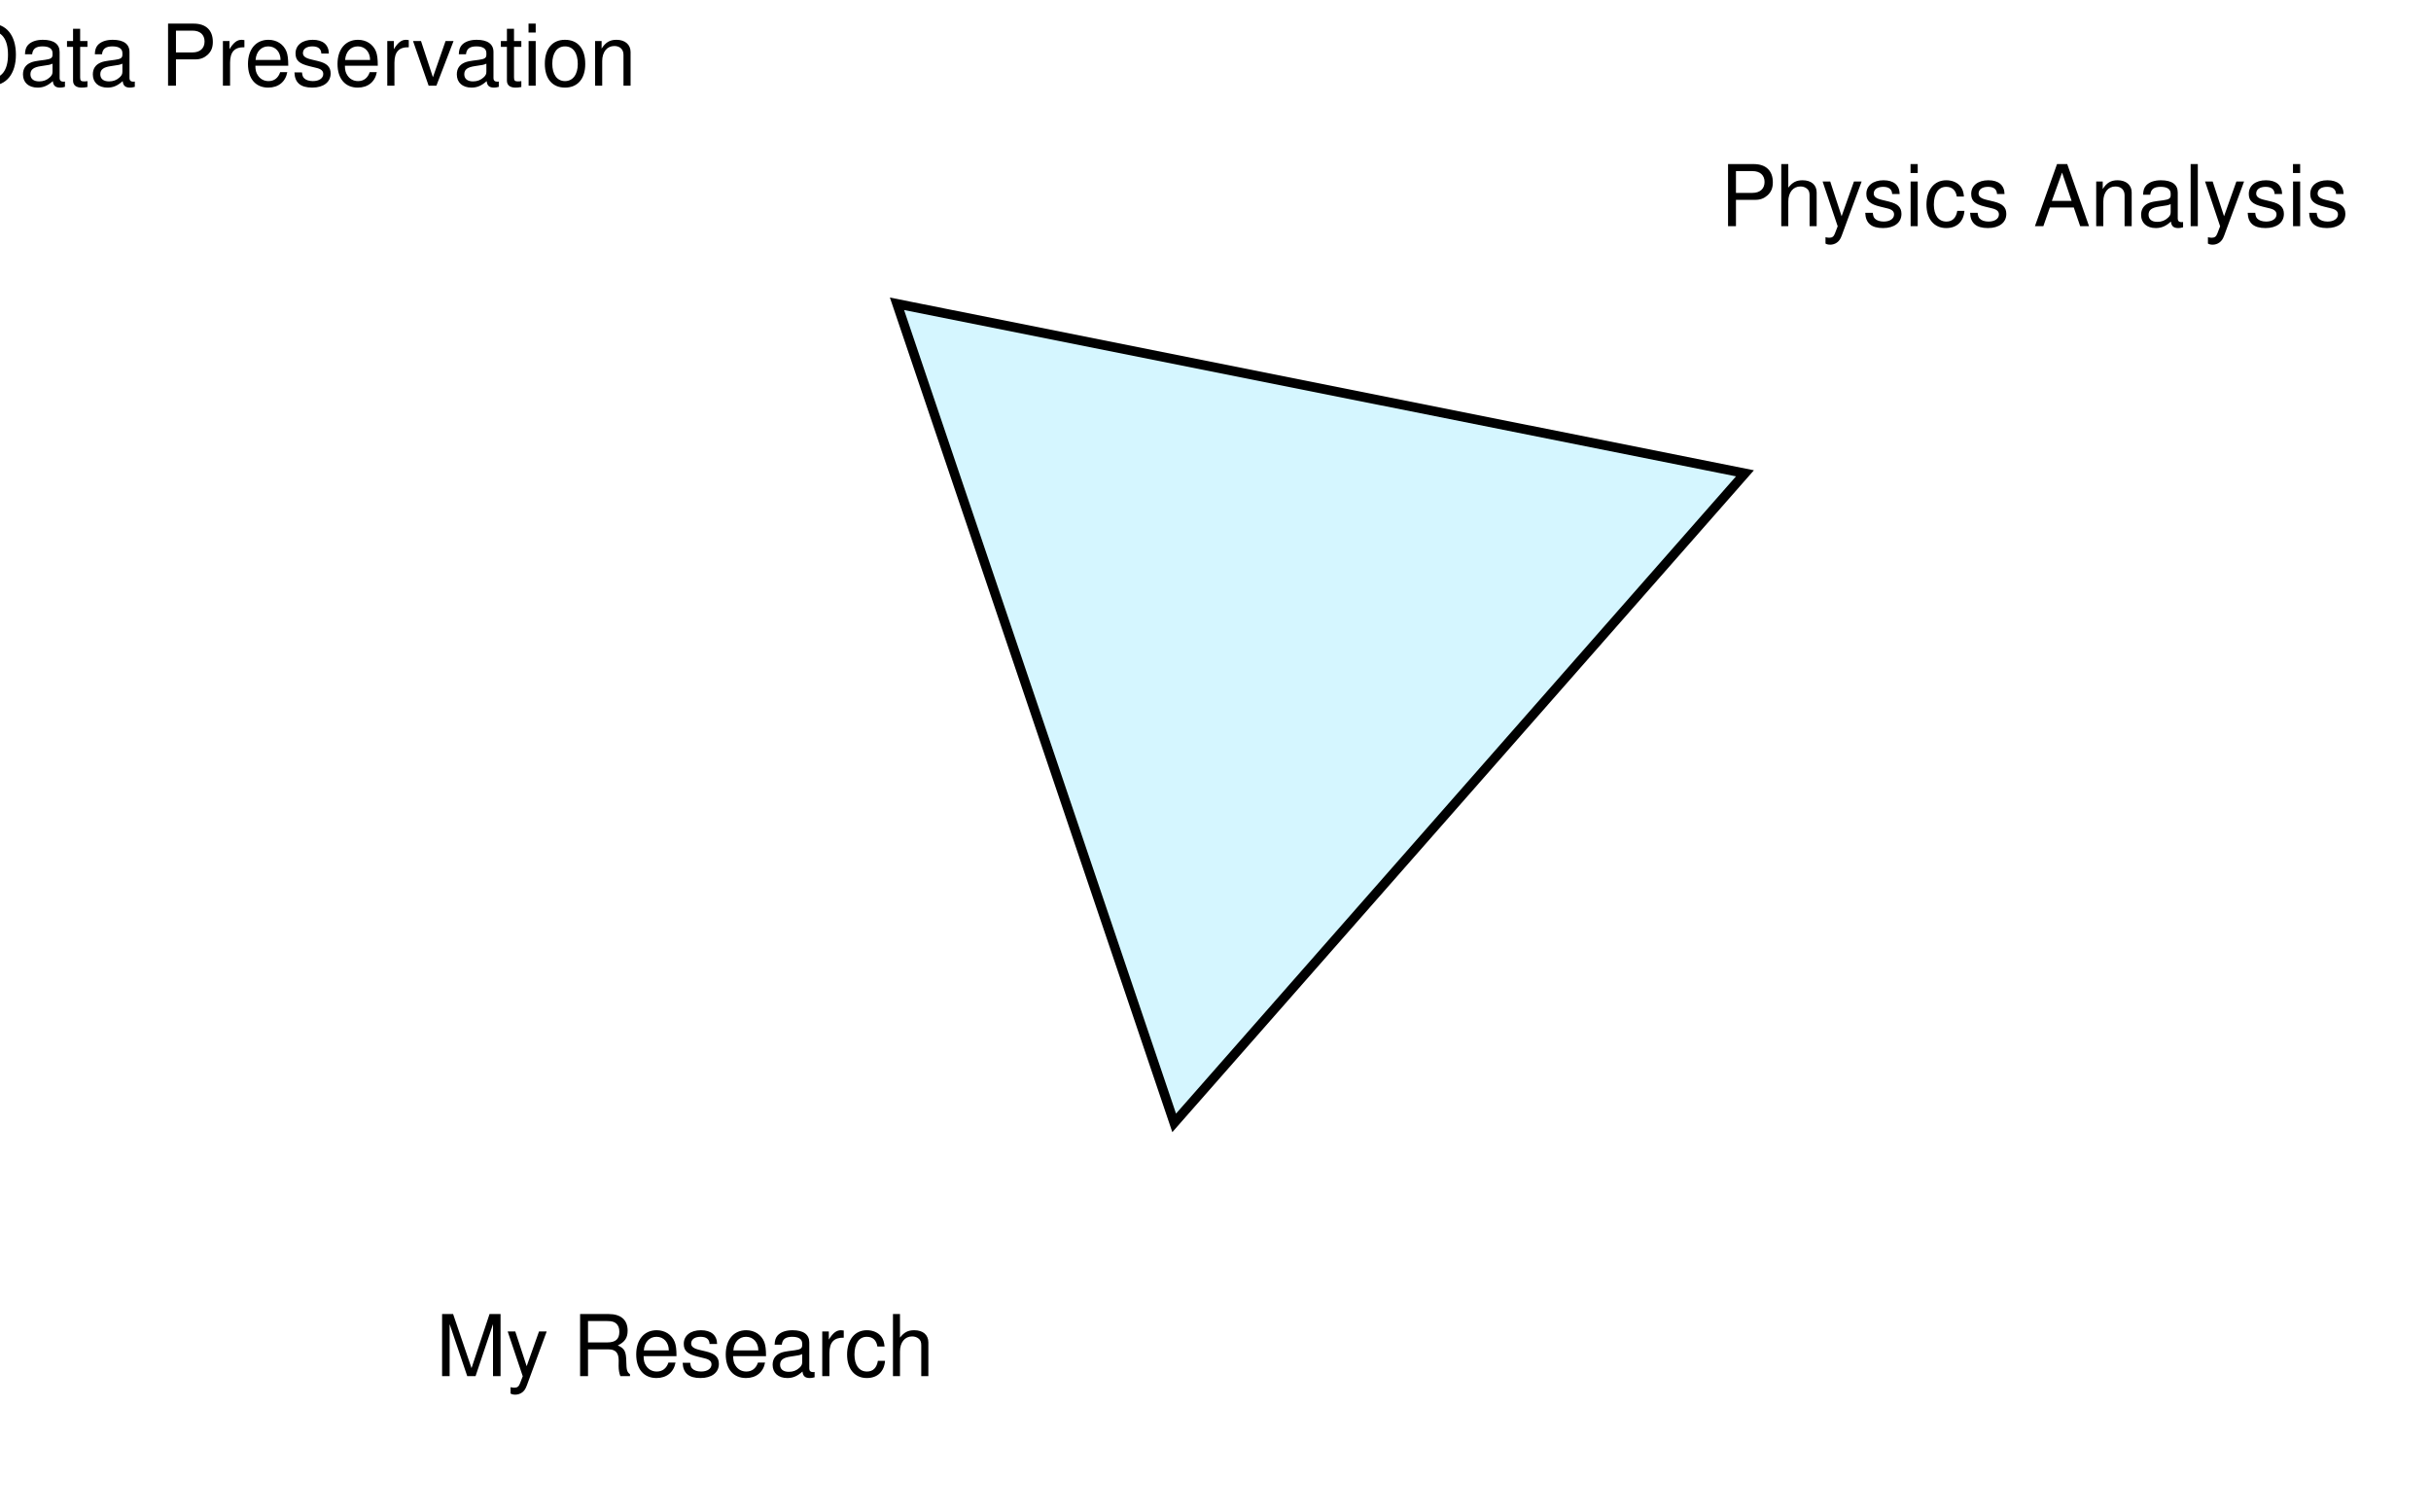
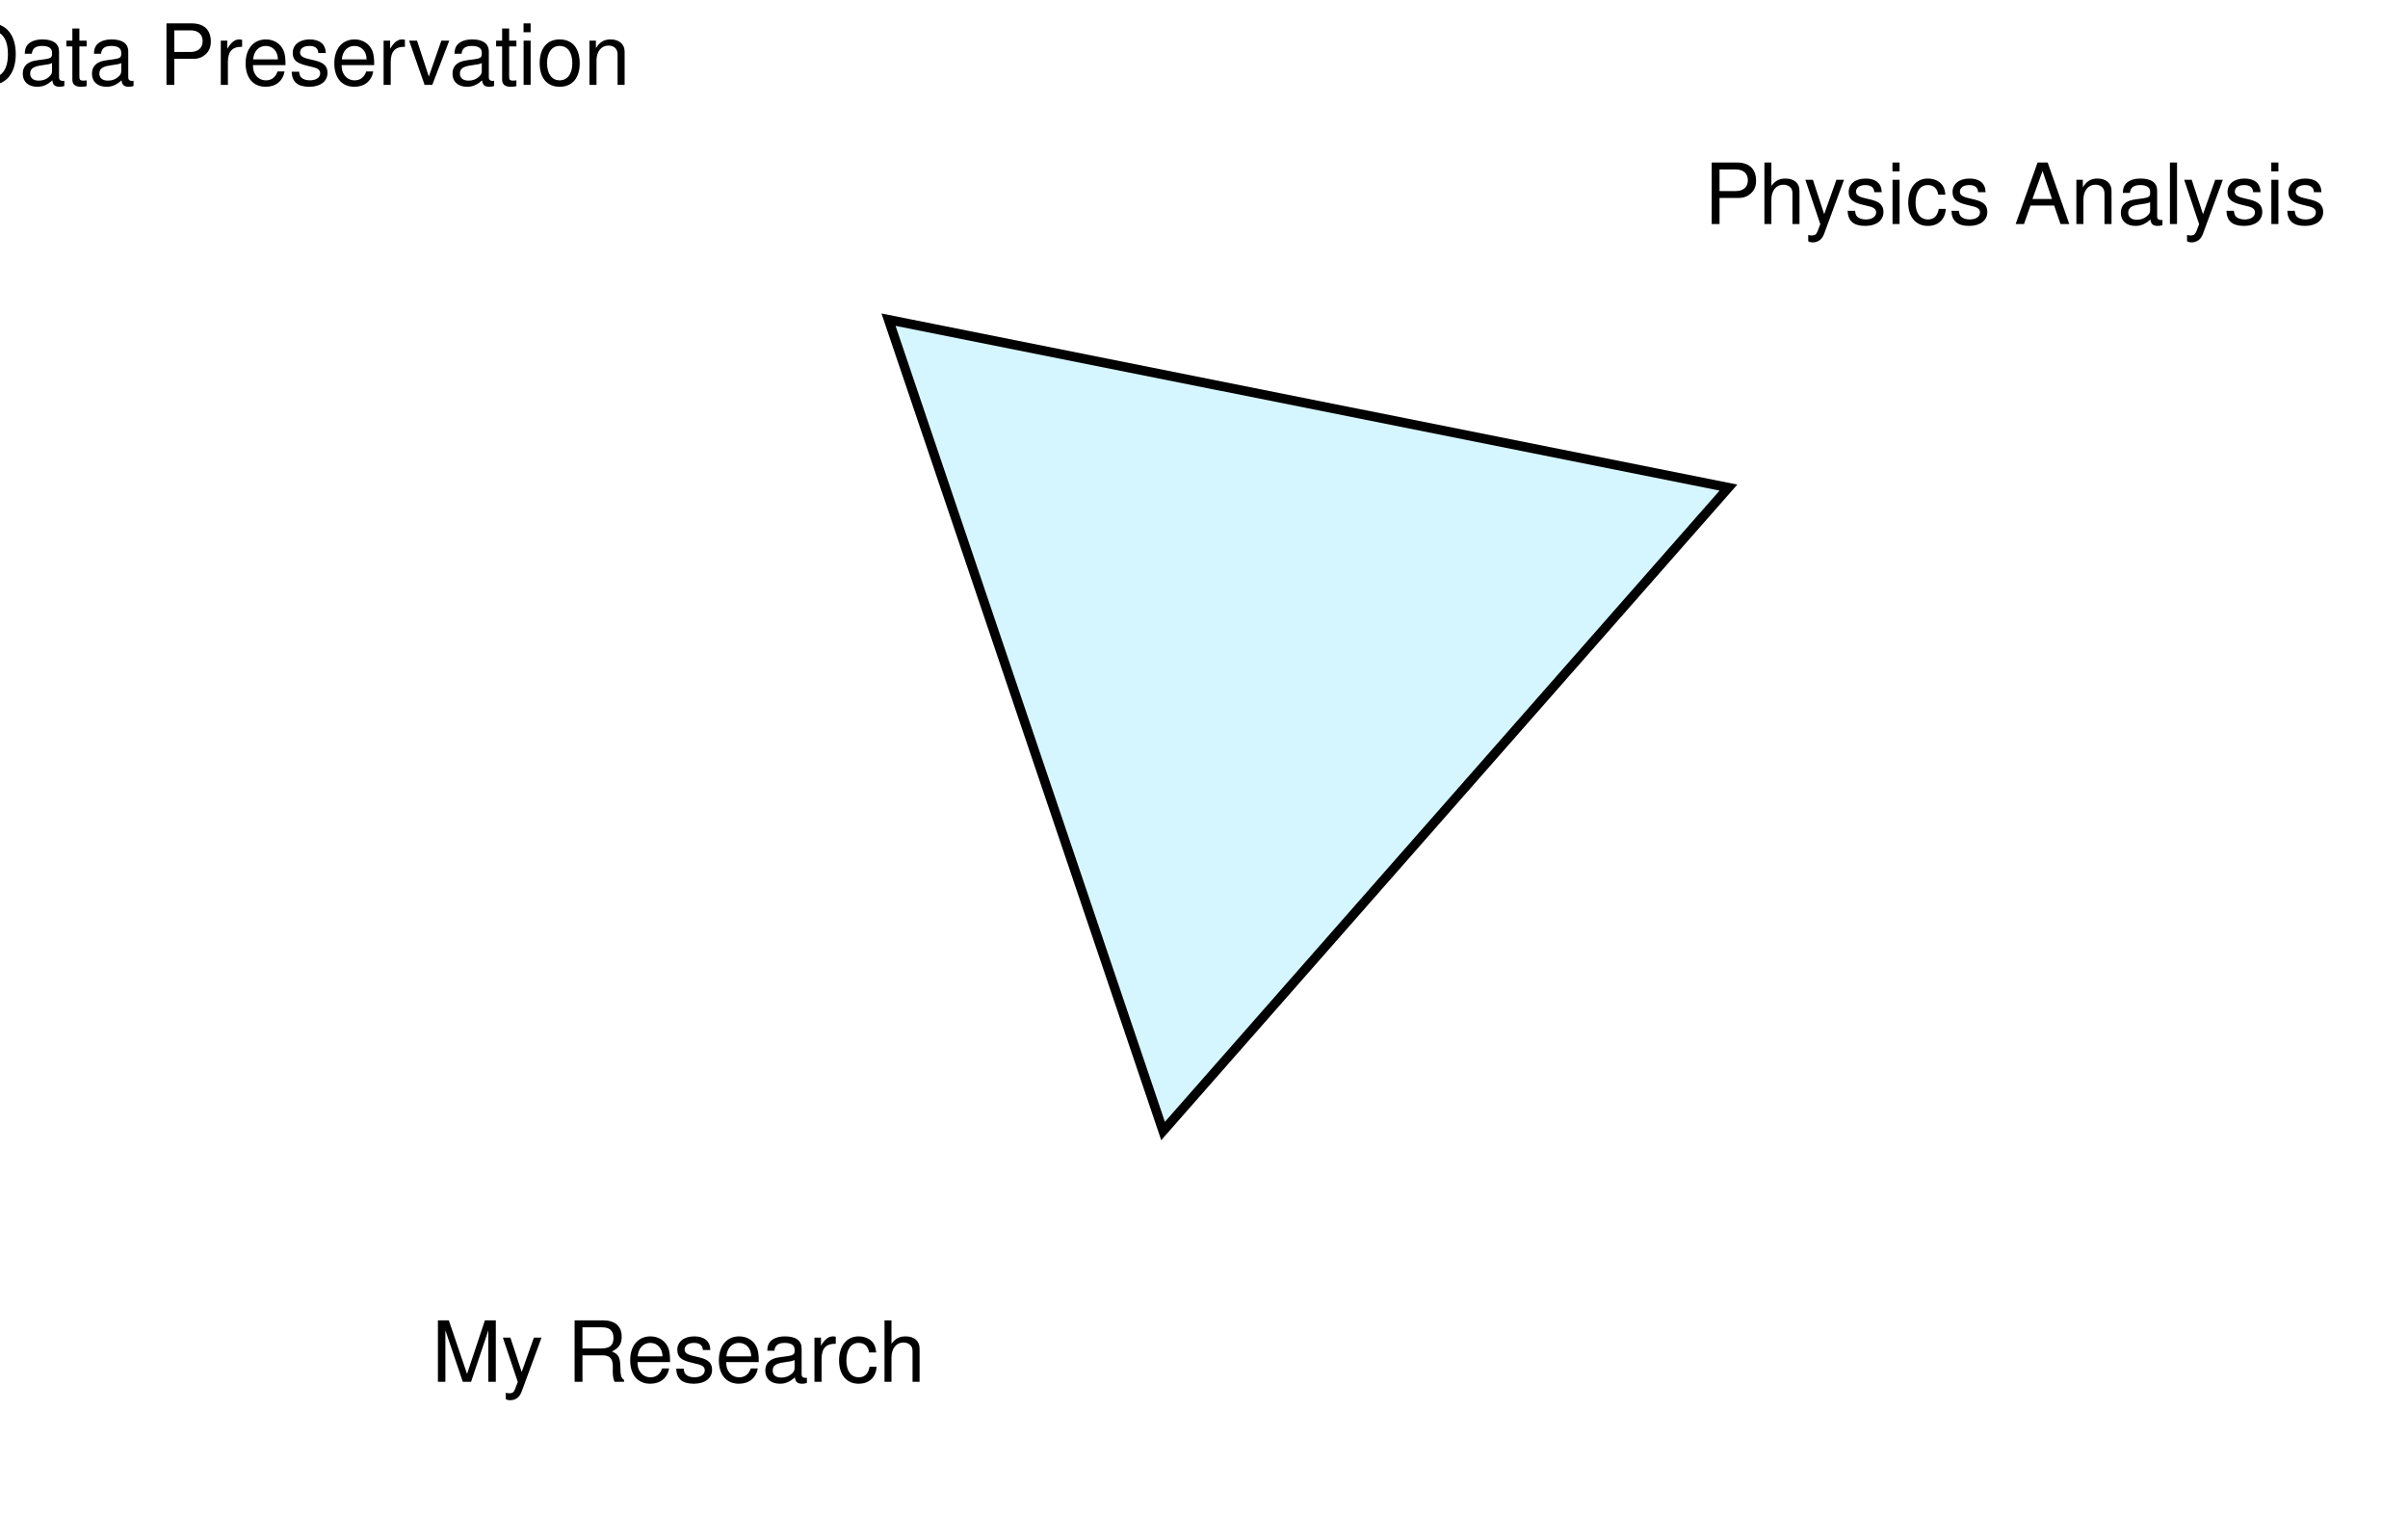
- <svg xmlns="http://www.w3.org/2000/svg" width="514.063" height="319.595" id="svg2" version="1.1">
-   <defs id="defs4" />
-   <g id="layer1" transform="translate(-92.1415,-432.0408)">
-     <path style="color:#000000;fill:#d5f6ff;stroke:#000000;stroke-width:2;stroke-linecap:butt;stroke-linejoin:miter;stroke-miterlimit:4;stroke-opacity:1;stroke-dasharray:none;stroke-dashoffset:0;marker:none;visibility:visible;display:inline;overflow:visible;enable-background:accumulate" id="path2985" d="M 461.135,532.134 340.433,669.501 281.821,496.287 z" />
-     <text xml:space="preserve" style="font-size:18px;font-style:normal;font-variant:normal;font-weight:normal;font-stretch:normal;text-align:center;line-height:125%;letter-spacing:0px;word-spacing:0px;text-anchor:middle;fill:#000000;fill-opacity:1;stroke:none;font-family:Nimbus Sans L;-inkscape-font-specification:Nimbus Sans L" x="167.627" y="450.163" id="text2987">
-       <tspan id="tspan2989" x="167.627" y="450.163">Data Preservation</tspan>
+ <svg xmlns="http://www.w3.org/2000/svg" width="514.063" height="323.595" id="svg2" version="1.1">
+   <defs id="defs4">
+     <marker style="overflow:visible" id="Arrow1Mstart" refX="0" refY="0" orient="auto">
+       <path transform="matrix(0.4,0,0,0.4,4,0)" style="fill-rule:evenodd;stroke:#000000;stroke-width:1pt" d="M 0,0 5,-5 -12.5,0 5,5 0,0 z" id="path3918" />
+     </marker>
+     <marker style="overflow:visible" id="Arrow1Mend" refX="0" refY="0" orient="auto">
+       <path transform="matrix(-0.4,0,0,-0.4,-4,0)" style="fill-rule:evenodd;stroke:#000000;stroke-width:1pt" d="M 0,0 5,-5 -12.5,0 5,5 0,0 z" id="path3921" />
+     </marker>
+     <marker style="overflow:visible" id="Arrow1Mstartd" refX="0" refY="0" orient="auto">
+       <path transform="matrix(0.4,0,0,0.4,4,0)" style="fill:#ff0000;fill-rule:evenodd;stroke:#ff0000;stroke-width:1pt" d="M 0,0 5,-5 -12.5,0 5,5 0,0 z" id="path4545" />
+     </marker>
+     <marker style="overflow:visible" id="Arrow1MendZ" refX="0" refY="0" orient="auto">
+       <path transform="matrix(-0.4,0,0,-0.4,-4,0)" style="fill:#ff0000;fill-rule:evenodd;stroke:#ff0000;stroke-width:1pt" d="M 0,0 5,-5 -12.5,0 5,5 0,0 z" id="path4548" />
+     </marker>
+     <marker style="overflow:visible" id="Arrow1MstartP" refX="0" refY="0" orient="auto">
+       <path transform="matrix(0.4,0,0,0.4,4,0)" style="fill:#ff0000;fill-rule:evenodd;stroke:#ff0000;stroke-width:1pt" d="M 0,0 5,-5 -12.5,0 5,5 0,0 z" id="path4551" />
+     </marker>
+     <marker style="overflow:visible" id="Arrow1MendA" refX="0" refY="0" orient="auto">
+       <path transform="matrix(-0.4,0,0,-0.4,-4,0)" style="fill:#ff0000;fill-rule:evenodd;stroke:#ff0000;stroke-width:1pt" d="M 0,0 5,-5 -12.5,0 5,5 0,0 z" id="path4554" />
+     </marker>
+     <marker style="overflow:visible" id="Arrow1Mstart4" refX="0" refY="0" orient="auto">
+       <path transform="matrix(0.4,0,0,0.4,4,0)" style="fill:#ff0000;fill-rule:evenodd;stroke:#ff0000;stroke-width:1pt" d="M 0,0 5,-5 -12.5,0 5,5 0,0 z" id="path4557" />
+     </marker>
+     <marker style="overflow:visible" id="Arrow1Mendz" refX="0" refY="0" orient="auto">
+       <path transform="matrix(-0.4,0,0,-0.4,-4,0)" style="fill:#ff0000;fill-rule:evenodd;stroke:#ff0000;stroke-width:1pt" d="M 0,0 5,-5 -12.5,0 5,5 0,0 z" id="path4560" />
+     </marker>
+   </defs>
+   <g transform="translate(-92.1415,-428.0408)" id="layer1">
+     <path d="M 461.135,532.134 340.433,669.501 281.821,496.287 z" id="path2985" style="color:#000000;fill:#d5f6ff;stroke:#000000;stroke-width:2;stroke-linecap:butt;stroke-linejoin:miter;stroke-miterlimit:4;stroke-opacity:1;stroke-dasharray:none;stroke-dashoffset:0;marker:none;visibility:visible;display:inline;overflow:visible;enable-background:accumulate" />
+     <text id="text2987" y="446.163" x="167.627" style="font-size:18px;font-style:normal;font-variant:normal;font-weight:normal;font-stretch:normal;text-align:center;line-height:125%;letter-spacing:0px;word-spacing:0px;text-anchor:middle;fill:#000000;fill-opacity:1;stroke:none;font-family:Nimbus Sans L;-inkscape-font-specification:Nimbus Sans L" xml:space="preserve">
+       <tspan y="446.163" x="167.627" id="tspan2989">Data Preservation</tspan>
    </text>
-     <flowRoot xml:space="preserve" id="flowRoot3007" style="font-size:12px;font-style:normal;font-variant:normal;font-weight:normal;font-stretch:normal;text-align:start;line-height:125%;letter-spacing:0px;word-spacing:0px;text-anchor:start;fill:#000000;fill-opacity:1;stroke:none;font-family:Nimbus Sans L;-inkscape-font-specification:Nimbus Sans L" transform="translate(-18.18275,-2.020305)">
+     <flowRoot transform="translate(-18.18275,-2.020305)" style="font-size:12px;font-style:normal;font-variant:normal;font-weight:normal;font-stretch:normal;text-align:start;line-height:125%;letter-spacing:0px;word-spacing:0px;text-anchor:start;fill:#000000;fill-opacity:1;stroke:none;font-family:Nimbus Sans L;-inkscape-font-specification:Nimbus Sans L" id="flowRoot3007" xml:space="preserve">
      <flowRegion id="flowRegion3009">
-         <rect id="rect3011" width="166.675" height="79.297" x="115.157" y="460.413" />
+         <rect y="460.413" x="115.157" height="79.297" width="166.675" id="rect3011" />
      </flowRegion>
      <flowPara id="flowPara3013">Combine Python's dynamic typing with ROOT's embedded streamers to access any data structures without the original header files/object libraries.</flowPara>
    </flowRoot>
-     <text xml:space="preserve" style="font-size:18px;font-style:normal;font-variant:normal;font-weight:normal;font-stretch:normal;text-align:center;line-height:125%;letter-spacing:0px;word-spacing:0px;text-anchor:middle;fill:#000000;fill-opacity:1;stroke:none;font-family:Nimbus Sans L;-inkscape-font-specification:Nimbus Sans L" x="249.508" y="723.052" id="text2991">
-       <tspan id="tspan2993" x="249.508" y="723.052">My Research</tspan>
+     <text id="text2991" y="723.052" x="249.508" style="font-size:18px;font-style:normal;font-variant:normal;font-weight:normal;font-stretch:normal;text-align:center;line-height:125%;letter-spacing:0px;word-spacing:0px;text-anchor:middle;fill:#000000;fill-opacity:1;stroke:none;font-family:Nimbus Sans L;-inkscape-font-specification:Nimbus Sans L" xml:space="preserve">
+       <tspan y="723.052" x="249.508" id="tspan2993">My Research</tspan>
    </text>
-     <flowRoot xml:space="preserve" id="flowRoot3015" style="font-size:12px;font-style:normal;font-variant:normal;font-weight:normal;font-stretch:normal;text-align:start;line-height:125%;letter-spacing:0px;word-spacing:0px;text-anchor:start;fill:#000000;fill-opacity:1;stroke:none;font-family:Nimbus Sans L;-inkscape-font-specification:Nimbus Sans L" transform="translate(-27.7792,11.37882)">
+     <flowRoot transform="translate(-27.7792,11.37882)" style="font-size:12px;font-style:normal;font-variant:normal;font-weight:normal;font-stretch:normal;text-align:start;line-height:125%;letter-spacing:0px;word-spacing:0px;text-anchor:start;fill:#000000;fill-opacity:1;stroke:none;font-family:Nimbus Sans L;-inkscape-font-specification:Nimbus Sans L" id="flowRoot3015" xml:space="preserve">
      <flowRegion id="flowRegion3017">
-         <rect id="rect3019" width="210.112" height="66.67" x="345.977" y="676.08" />
+         <rect y="676.08" x="345.977" height="66.67" width="210.112" id="rect3019" />
      </flowRegion>
      <flowPara id="flowPara3021">A codebase that I can control and quickly modify to test new modes of data access, such as object stores, database-style indexing, query servers.</flowPara>
    </flowRoot>
-     <text xml:space="preserve" style="font-size:18px;font-style:normal;font-variant:normal;font-weight:normal;font-stretch:normal;text-align:center;line-height:125%;letter-spacing:0px;word-spacing:0px;text-anchor:middle;fill:#000000;fill-opacity:1;stroke:none;font-family:Nimbus Sans L;-inkscape-font-specification:Nimbus Sans L" x="534.882" y="479.864" id="text2995">
-       <tspan id="tspan2997" x="534.882" y="479.864">Physics Analysis</tspan>
+     <text id="text2995" y="475.864" x="534.882" style="font-size:18px;font-style:normal;font-variant:normal;font-weight:normal;font-stretch:normal;text-align:center;line-height:125%;letter-spacing:0px;word-spacing:0px;text-anchor:middle;fill:#000000;fill-opacity:1;stroke:none;font-family:Nimbus Sans L;-inkscape-font-specification:Nimbus Sans L" xml:space="preserve">
+       <tspan y="475.864" x="534.882" id="tspan2997">Physics Analysis</tspan>
    </text>
-     <flowRoot xml:space="preserve" id="flowRoot3023" style="font-size:12px;font-style:normal;font-variant:normal;font-weight:normal;font-stretch:normal;text-align:start;line-height:125%;letter-spacing:0px;word-spacing:0px;text-anchor:start;fill:#000000;fill-opacity:1;stroke:none;font-family:Nimbus Sans L;-inkscape-font-specification:Nimbus Sans L" transform="translate(-13.63706,-53.13198)">
+     <flowRoot transform="translate(-13.63706,-53.13198)" style="font-size:12px;font-style:normal;font-variant:normal;font-weight:normal;font-stretch:normal;text-align:start;line-height:125%;letter-spacing:0px;word-spacing:0px;text-anchor:start;fill:#000000;fill-opacity:1;stroke:none;font-family:Nimbus Sans L;-inkscape-font-specification:Nimbus Sans L" id="flowRoot3023" xml:space="preserve">
      <flowRegion id="flowRegion3025">
-         <rect id="rect3027" width="110.107" height="112.127" x="495.985" y="541.225" style="text-align:start;text-anchor:start" />
+         <rect style="text-align:start;text-anchor:start" y="541.225" x="495.985" height="112.127" width="110.107" id="rect3027" />
      </flowRegion>
      <flowPara id="flowPara3029">Complete Numpy integration for accessing machine learning libraries, convenience of Python backed by fast, compiled code.</flowPara>
    </flowRoot>
  </g>
</svg>
